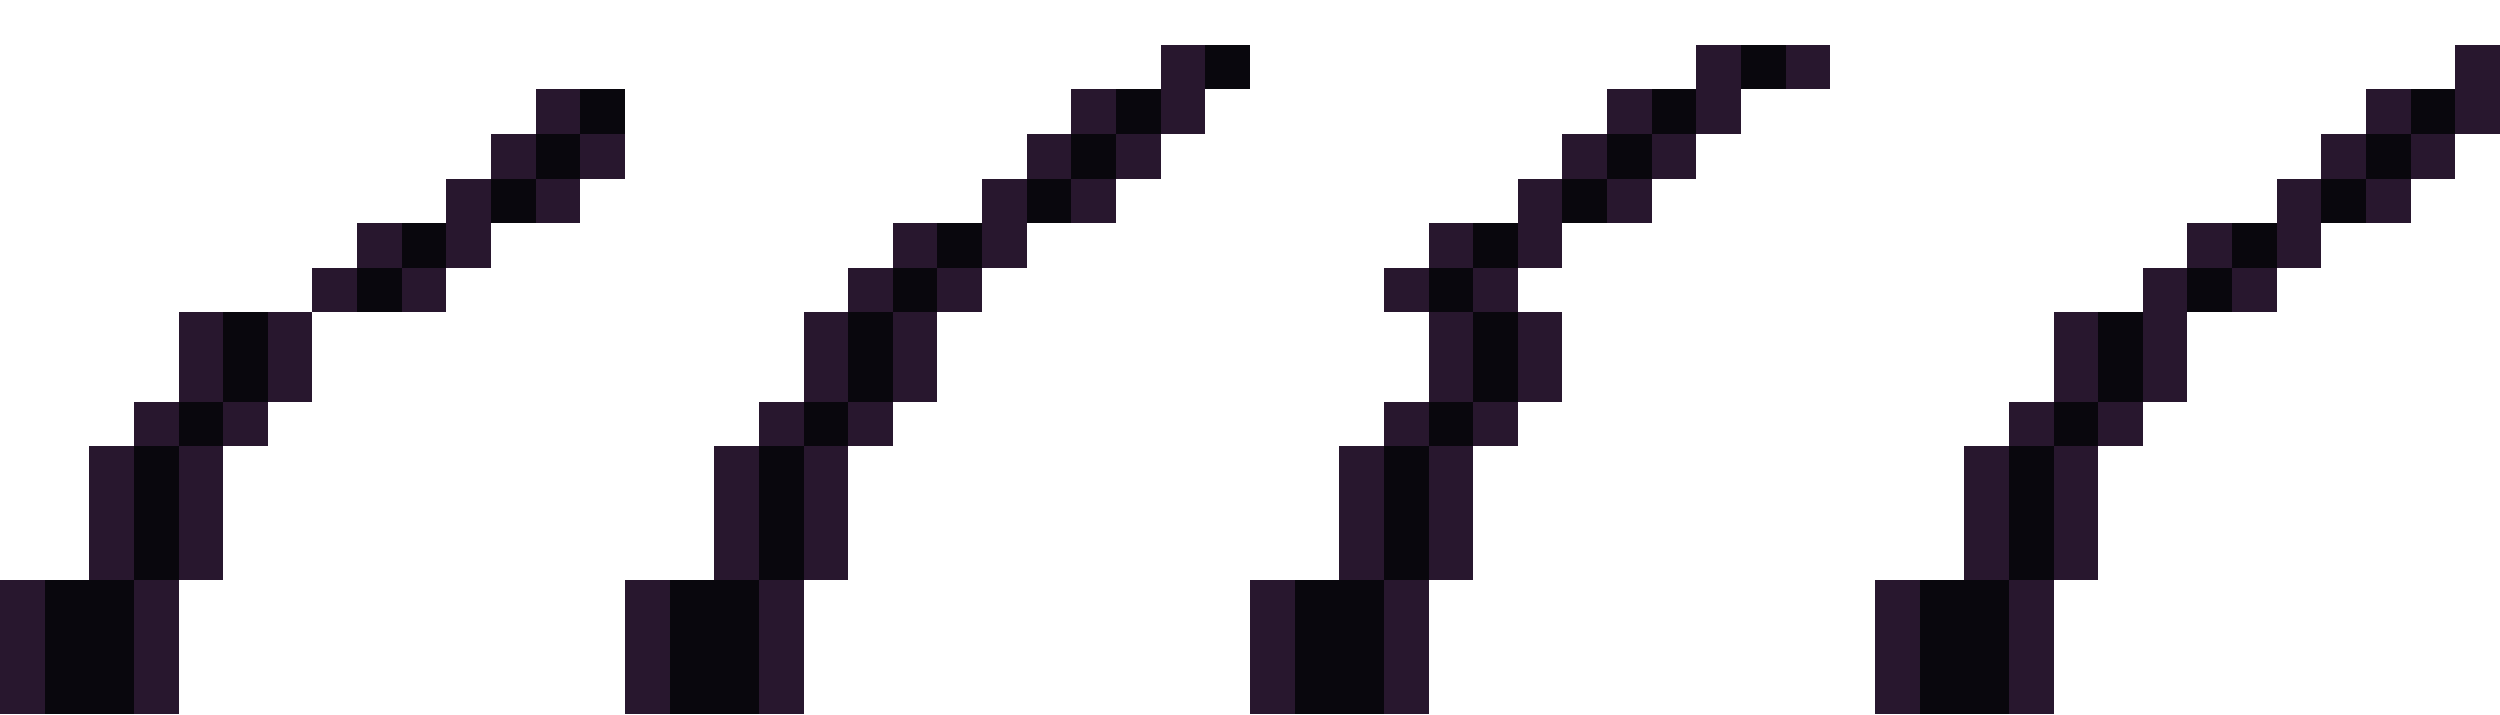
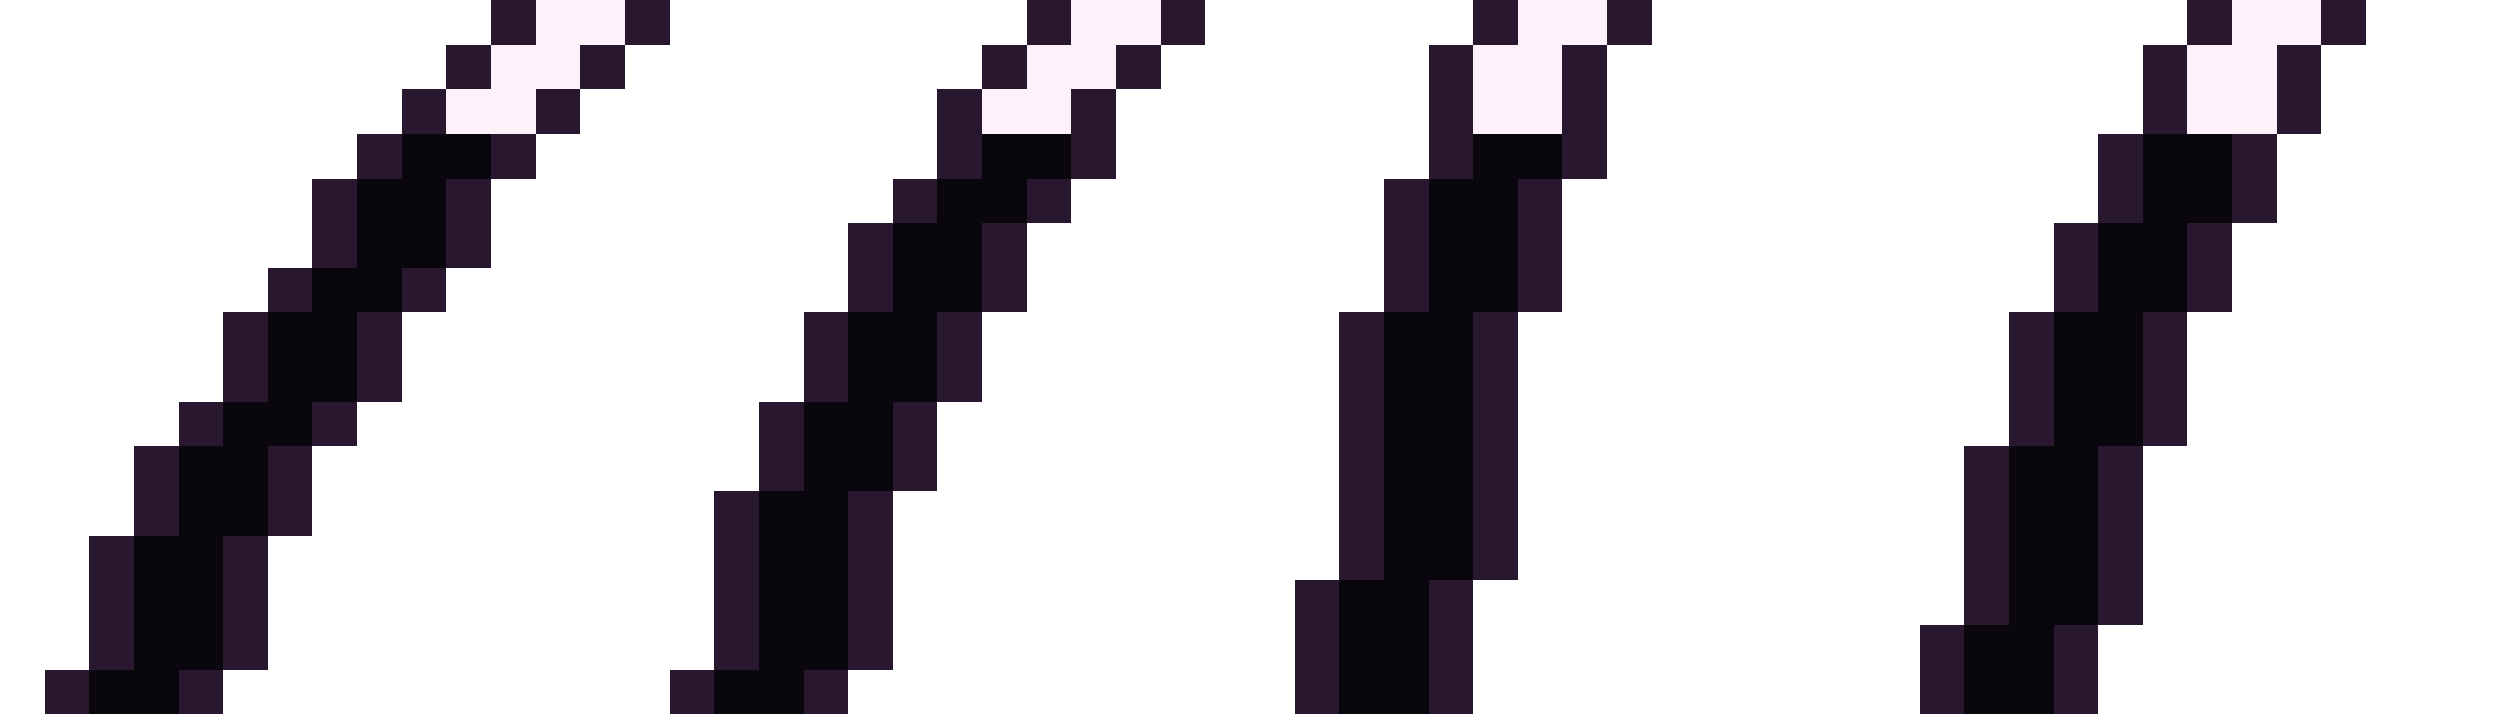
<svg xmlns="http://www.w3.org/2000/svg" width="56" height="16" viewBox="0 0 56 16" shape-rendering="crispEdges" role="img" aria-labelledby="title desc">
+   <g fill="#09070d">
+     <rect x="9" y="3" width="2" height="1" />
+     <rect x="22" y="3" width="2" height="1" />
+     <rect x="33" y="3" width="2" height="1" />
+     <rect x="48" y="3" width="2" height="1" />
+     <rect x="8" y="4" width="2" height="1" />
+     <rect x="21" y="4" width="2" height="1" />
+     <rect x="32" y="4" width="2" height="1" />
+     <rect x="48" y="4" width="2" height="1" />
+     <rect x="8" y="5" width="2" height="1" />
+     <rect x="20" y="5" width="2" height="1" />
+     <rect x="32" y="5" width="2" height="1" />
+     <rect x="47" y="5" width="2" height="1" />
+     <rect x="7" y="6" width="2" height="1" />
+     <rect x="20" y="6" width="2" height="1" />
+     <rect x="32" y="6" width="2" height="1" />
+     <rect x="47" y="6" width="2" height="1" />
+     <rect x="6" y="7" width="2" height="1" />
+     <rect x="19" y="7" width="2" height="1" />
+     <rect x="31" y="7" width="2" height="1" />
+     <rect x="46" y="7" width="2" height="1" />
+     <rect x="6" y="8" width="2" height="1" />
+     <rect x="19" y="8" width="2" height="1" />
+     <rect x="31" y="8" width="2" height="1" />
+     <rect x="46" y="8" width="2" height="1" />
+     <rect x="5" y="9" width="2" height="1" />
+     <rect x="18" y="9" width="2" height="1" />
+     <rect x="31" y="9" width="2" height="1" />
+     <rect x="46" y="9" width="2" height="1" />
+     <rect x="4" y="10" width="2" height="1" />
+     <rect x="18" y="10" width="2" height="1" />
+     <rect x="31" y="10" width="2" height="1" />
+     <rect x="45" y="10" width="2" height="1" />
+     <rect x="4" y="11" width="2" height="1" />
+     <rect x="17" y="11" width="2" height="1" />
+     <rect x="31" y="11" width="2" height="1" />
+     <rect x="45" y="11" width="2" height="1" />
+     <rect x="3" y="12" width="2" height="1" />
+     <rect x="17" y="12" width="2" height="1" />
+     <rect x="31" y="12" width="2" height="1" />
+     <rect x="45" y="12" width="2" height="1" />
+     <rect x="3" y="13" width="2" height="1" />
+     <rect x="17" y="13" width="2" height="1" />
+     <rect x="30" y="13" width="2" height="1" />
+     <rect x="45" y="13" width="2" height="1" />
+     <rect x="3" y="14" width="2" height="1" />
+     <rect x="17" y="14" width="2" height="1" />
+     <rect x="30" y="14" width="2" height="1" />
+     <rect x="44" y="14" width="2" height="1" />
+     <rect x="2" y="15" width="2" height="1" />
+     <rect x="16" y="15" width="2" height="1" />
+     <rect x="30" y="15" width="2" height="1" />
+     <rect x="44" y="15" width="2" height="1" />
+   </g>
  <g fill="#28172e">
-     <rect x="40" y="1" width="1" height="1" />
-     <rect x="26" y="1" width="1" height="2" />
-     <rect x="38" y="1" width="1" height="2" />
-     <rect x="55" y="1" width="1" height="2" />
+     <rect x="11" y="0" width="1" height="1" />
+     <rect x="14" y="0" width="1" height="1" />
+     <rect x="23" y="0" width="1" height="1" />
+     <rect x="26" y="0" width="1" height="1" />
+     <rect x="33" y="0" width="1" height="1" />
+     <rect x="36" y="0" width="1" height="1" />
+     <rect x="49" y="0" width="1" height="1" />
+     <rect x="52" y="0" width="1" height="1" />
+     <rect x="10" y="1" width="1" height="1" />
+     <rect x="13" y="1" width="1" height="1" />
+     <rect x="22" y="1" width="1" height="1" />
+     <rect x="25" y="1" width="1" height="1" />
+     <rect x="32" y="1" width="1" height="1" />
+     <rect x="35" y="1" width="1" height="1" />
+     <rect x="48" y="1" width="1" height="1" />
+     <rect x="51" y="1" width="1" height="1" />
+     <rect x="9" y="2" width="1" height="1" />
    <rect x="12" y="2" width="1" height="1" />
+     <rect x="21" y="2" width="1" height="1" />
    <rect x="24" y="2" width="1" height="1" />
-     <rect x="36" y="2" width="1" height="1" />
-     <rect x="53" y="2" width="1" height="1" />
+     <rect x="32" y="2" width="1" height="1" />
+     <rect x="35" y="2" width="1" height="1" />
+     <rect x="48" y="2" width="1" height="1" />
+     <rect x="51" y="2" width="1" height="1" />
+     <rect x="8" y="3" width="1" height="1" />
    <rect x="11" y="3" width="1" height="1" />
-     <rect x="13" y="3" width="1" height="1" />
-     <rect x="23" y="3" width="1" height="1" />
-     <rect x="25" y="3" width="1" height="1" />
+     <rect x="21" y="3" width="1" height="1" />
+     <rect x="24" y="3" width="1" height="1" />
+     <rect x="32" y="3" width="1" height="1" />
    <rect x="35" y="3" width="1" height="1" />
-     <rect x="37" y="3" width="1" height="1" />
-     <rect x="52" y="3" width="1" height="1" />
-     <rect x="54" y="3" width="1" height="1" />
-     <rect x="12" y="4" width="1" height="1" />
-     <rect x="24" y="4" width="1" height="1" />
-     <rect x="36" y="4" width="1" height="1" />
-     <rect x="53" y="4" width="1" height="1" />
-     <rect x="10" y="4" width="1" height="2" />
-     <rect x="22" y="4" width="1" height="2" />
-     <rect x="34" y="4" width="1" height="2" />
-     <rect x="51" y="4" width="1" height="2" />
-     <rect x="8" y="5" width="1" height="1" />
-     <rect x="20" y="5" width="1" height="1" />
-     <rect x="32" y="5" width="1" height="1" />
+     <rect x="47" y="3" width="1" height="1" />
+     <rect x="50" y="3" width="1" height="1" />
+     <rect x="7" y="4" width="1" height="1" />
+     <rect x="10" y="4" width="1" height="1" />
+     <rect x="20" y="4" width="1" height="1" />
+     <rect x="23" y="4" width="1" height="1" />
+     <rect x="31" y="4" width="1" height="1" />
+     <rect x="34" y="4" width="1" height="1" />
+     <rect x="47" y="4" width="1" height="1" />
+     <rect x="50" y="4" width="1" height="1" />
+     <rect x="7" y="5" width="1" height="1" />
+     <rect x="10" y="5" width="1" height="1" />
+     <rect x="19" y="5" width="1" height="1" />
+     <rect x="22" y="5" width="1" height="1" />
+     <rect x="31" y="5" width="1" height="1" />
+     <rect x="34" y="5" width="1" height="1" />
+     <rect x="46" y="5" width="1" height="1" />
    <rect x="49" y="5" width="1" height="1" />
-     <rect x="7" y="6" width="1" height="1" />
+     <rect x="6" y="6" width="1" height="1" />
    <rect x="9" y="6" width="1" height="1" />
    <rect x="19" y="6" width="1" height="1" />
-     <rect x="21" y="6" width="1" height="1" />
+     <rect x="22" y="6" width="1" height="1" />
    <rect x="31" y="6" width="1" height="1" />
-     <rect x="33" y="6" width="1" height="1" />
-     <rect x="50" y="6" width="1" height="1" />
-     <rect x="48" y="6" width="1" height="3" />
-     <rect x="4" y="7" width="1" height="2" />
-     <rect x="6" y="7" width="1" height="2" />
-     <rect x="18" y="7" width="1" height="2" />
-     <rect x="20" y="7" width="1" height="2" />
-     <rect x="32" y="7" width="1" height="2" />
-     <rect x="34" y="7" width="1" height="2" />
-     <rect x="46" y="7" width="1" height="2" />
-     <rect x="3" y="9" width="1" height="1" />
-     <rect x="5" y="9" width="1" height="1" />
+     <rect x="34" y="6" width="1" height="1" />
+     <rect x="46" y="6" width="1" height="1" />
+     <rect x="49" y="6" width="1" height="1" />
+     <rect x="5" y="7" width="1" height="1" />
+     <rect x="8" y="7" width="1" height="1" />
+     <rect x="18" y="7" width="1" height="1" />
+     <rect x="21" y="7" width="1" height="1" />
+     <rect x="30" y="7" width="1" height="1" />
+     <rect x="33" y="7" width="1" height="1" />
+     <rect x="45" y="7" width="1" height="1" />
+     <rect x="48" y="7" width="1" height="1" />
+     <rect x="5" y="8" width="1" height="1" />
+     <rect x="8" y="8" width="1" height="1" />
+     <rect x="18" y="8" width="1" height="1" />
+     <rect x="21" y="8" width="1" height="1" />
+     <rect x="30" y="8" width="1" height="1" />
+     <rect x="33" y="8" width="1" height="1" />
+     <rect x="45" y="8" width="1" height="1" />
+     <rect x="48" y="8" width="1" height="1" />
+     <rect x="4" y="9" width="1" height="1" />
+     <rect x="7" y="9" width="1" height="1" />
    <rect x="17" y="9" width="1" height="1" />
-     <rect x="19" y="9" width="1" height="1" />
-     <rect x="31" y="9" width="1" height="1" />
+     <rect x="20" y="9" width="1" height="1" />
+     <rect x="30" y="9" width="1" height="1" />
    <rect x="33" y="9" width="1" height="1" />
    <rect x="45" y="9" width="1" height="1" />
-     <rect x="47" y="9" width="1" height="1" />
-     <rect x="2" y="10" width="1" height="3" />
-     <rect x="4" y="10" width="1" height="3" />
-     <rect x="16" y="10" width="1" height="3" />
-     <rect x="18" y="10" width="1" height="3" />
-     <rect x="30" y="10" width="1" height="3" />
-     <rect x="32" y="10" width="1" height="3" />
-     <rect x="44" y="10" width="1" height="3" />
-     <rect x="46" y="10" width="1" height="3" />
-     <rect x="0" y="13" width="1" height="3" />
-     <rect x="3" y="13" width="1" height="3" />
-     <rect x="14" y="13" width="1" height="3" />
-     <rect x="17" y="13" width="1" height="3" />
-     <rect x="28" y="13" width="1" height="3" />
-     <rect x="31" y="13" width="1" height="3" />
-     <rect x="42" y="13" width="1" height="3" />
-     <rect x="45" y="13" width="1" height="3" />
+     <rect x="48" y="9" width="1" height="1" />
+     <rect x="3" y="10" width="1" height="1" />
+     <rect x="6" y="10" width="1" height="1" />
+     <rect x="17" y="10" width="1" height="1" />
+     <rect x="20" y="10" width="1" height="1" />
+     <rect x="30" y="10" width="1" height="1" />
+     <rect x="33" y="10" width="1" height="1" />
+     <rect x="44" y="10" width="1" height="1" />
+     <rect x="47" y="10" width="1" height="1" />
+     <rect x="3" y="11" width="1" height="1" />
+     <rect x="6" y="11" width="1" height="1" />
+     <rect x="16" y="11" width="1" height="1" />
+     <rect x="19" y="11" width="1" height="1" />
+     <rect x="30" y="11" width="1" height="1" />
+     <rect x="33" y="11" width="1" height="1" />
+     <rect x="44" y="11" width="1" height="1" />
+     <rect x="47" y="11" width="1" height="1" />
+     <rect x="2" y="12" width="1" height="1" />
+     <rect x="5" y="12" width="1" height="1" />
+     <rect x="16" y="12" width="1" height="1" />
+     <rect x="19" y="12" width="1" height="1" />
+     <rect x="30" y="12" width="1" height="1" />
+     <rect x="33" y="12" width="1" height="1" />
+     <rect x="44" y="12" width="1" height="1" />
+     <rect x="47" y="12" width="1" height="1" />
+     <rect x="2" y="13" width="1" height="1" />
+     <rect x="5" y="13" width="1" height="1" />
+     <rect x="16" y="13" width="1" height="1" />
+     <rect x="19" y="13" width="1" height="1" />
+     <rect x="29" y="13" width="1" height="1" />
+     <rect x="32" y="13" width="1" height="1" />
+     <rect x="44" y="13" width="1" height="1" />
+     <rect x="47" y="13" width="1" height="1" />
+     <rect x="2" y="14" width="1" height="1" />
+     <rect x="5" y="14" width="1" height="1" />
+     <rect x="16" y="14" width="1" height="1" />
+     <rect x="19" y="14" width="1" height="1" />
+     <rect x="29" y="14" width="1" height="1" />
+     <rect x="32" y="14" width="1" height="1" />
+     <rect x="43" y="14" width="1" height="1" />
+     <rect x="46" y="14" width="1" height="1" />
+     <rect x="1" y="15" width="1" height="1" />
+     <rect x="4" y="15" width="1" height="1" />
+     <rect x="15" y="15" width="1" height="1" />
+     <rect x="18" y="15" width="1" height="1" />
+     <rect x="29" y="15" width="1" height="1" />
+     <rect x="32" y="15" width="1" height="1" />
+     <rect x="43" y="15" width="1" height="1" />
+     <rect x="46" y="15" width="1" height="1" />
  </g>
-   <g fill="#09070d">
-     <rect x="27" y="1" width="1" height="1" />
-     <rect x="39" y="1" width="1" height="1" />
-     <rect x="13" y="2" width="1" height="1" />
-     <rect x="25" y="2" width="1" height="1" />
-     <rect x="37" y="2" width="1" height="1" />
-     <rect x="54" y="2" width="1" height="1" />
-     <rect x="12" y="3" width="1" height="1" />
-     <rect x="24" y="3" width="1" height="1" />
-     <rect x="36" y="3" width="1" height="1" />
-     <rect x="53" y="3" width="1" height="1" />
-     <rect x="11" y="4" width="1" height="1" />
-     <rect x="23" y="4" width="1" height="1" />
-     <rect x="35" y="4" width="1" height="1" />
-     <rect x="52" y="4" width="1" height="1" />
-     <rect x="9" y="5" width="1" height="1" />
-     <rect x="21" y="5" width="1" height="1" />
-     <rect x="33" y="5" width="1" height="1" />
-     <rect x="50" y="5" width="1" height="1" />
-     <rect x="8" y="6" width="1" height="1" />
-     <rect x="20" y="6" width="1" height="1" />
-     <rect x="32" y="6" width="1" height="1" />
-     <rect x="49" y="6" width="1" height="1" />
-     <rect x="5" y="7" width="1" height="2" />
-     <rect x="19" y="7" width="1" height="2" />
-     <rect x="33" y="7" width="1" height="2" />
-     <rect x="47" y="7" width="1" height="2" />
-     <rect x="4" y="9" width="1" height="1" />
-     <rect x="18" y="9" width="1" height="1" />
-     <rect x="32" y="9" width="1" height="1" />
-     <rect x="46" y="9" width="1" height="1" />
-     <rect x="3" y="10" width="1" height="3" />
-     <rect x="17" y="10" width="1" height="3" />
-     <rect x="31" y="10" width="1" height="3" />
-     <rect x="45" y="10" width="1" height="3" />
-     <rect x="1" y="13" width="2" height="3" />
-     <rect x="15" y="13" width="2" height="3" />
-     <rect x="29" y="13" width="2" height="3" />
-     <rect x="43" y="13" width="2" height="3" />
+   <g fill="#fff1fa">
+     <rect x="12" y="0" width="2" height="1" />
+     <rect x="24" y="0" width="2" height="1" />
+     <rect x="34" y="0" width="2" height="1" />
+     <rect x="50" y="0" width="2" height="1" />
+     <rect x="11" y="1" width="2" height="1" />
+     <rect x="23" y="1" width="2" height="1" />
+     <rect x="33" y="1" width="2" height="1" />
+     <rect x="49" y="1" width="2" height="1" />
+     <rect x="10" y="2" width="2" height="1" />
+     <rect x="22" y="2" width="2" height="1" />
+     <rect x="33" y="2" width="2" height="1" />
+     <rect x="49" y="2" width="2" height="1" />
  </g>
</svg>
